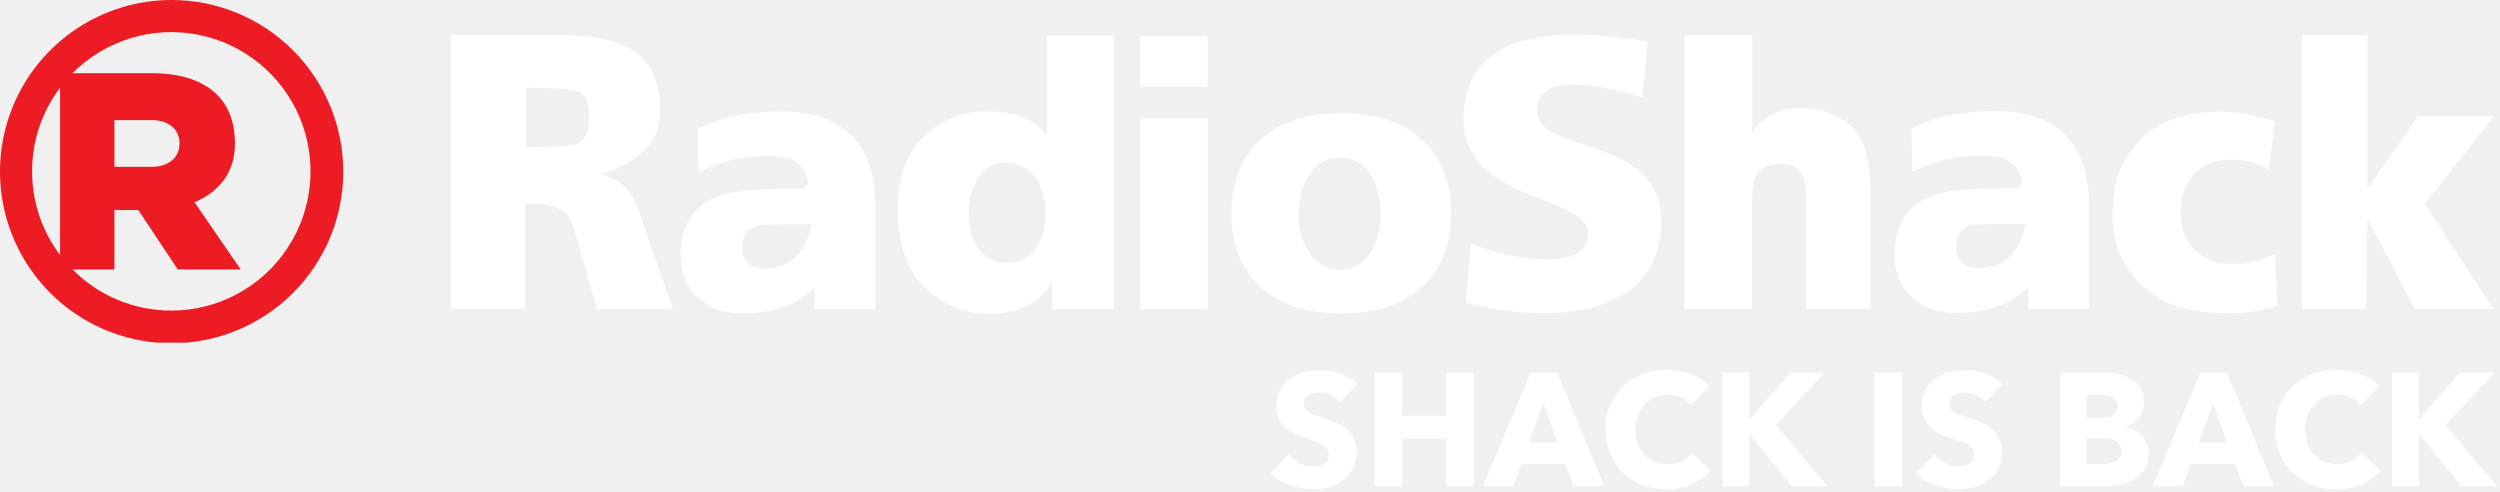
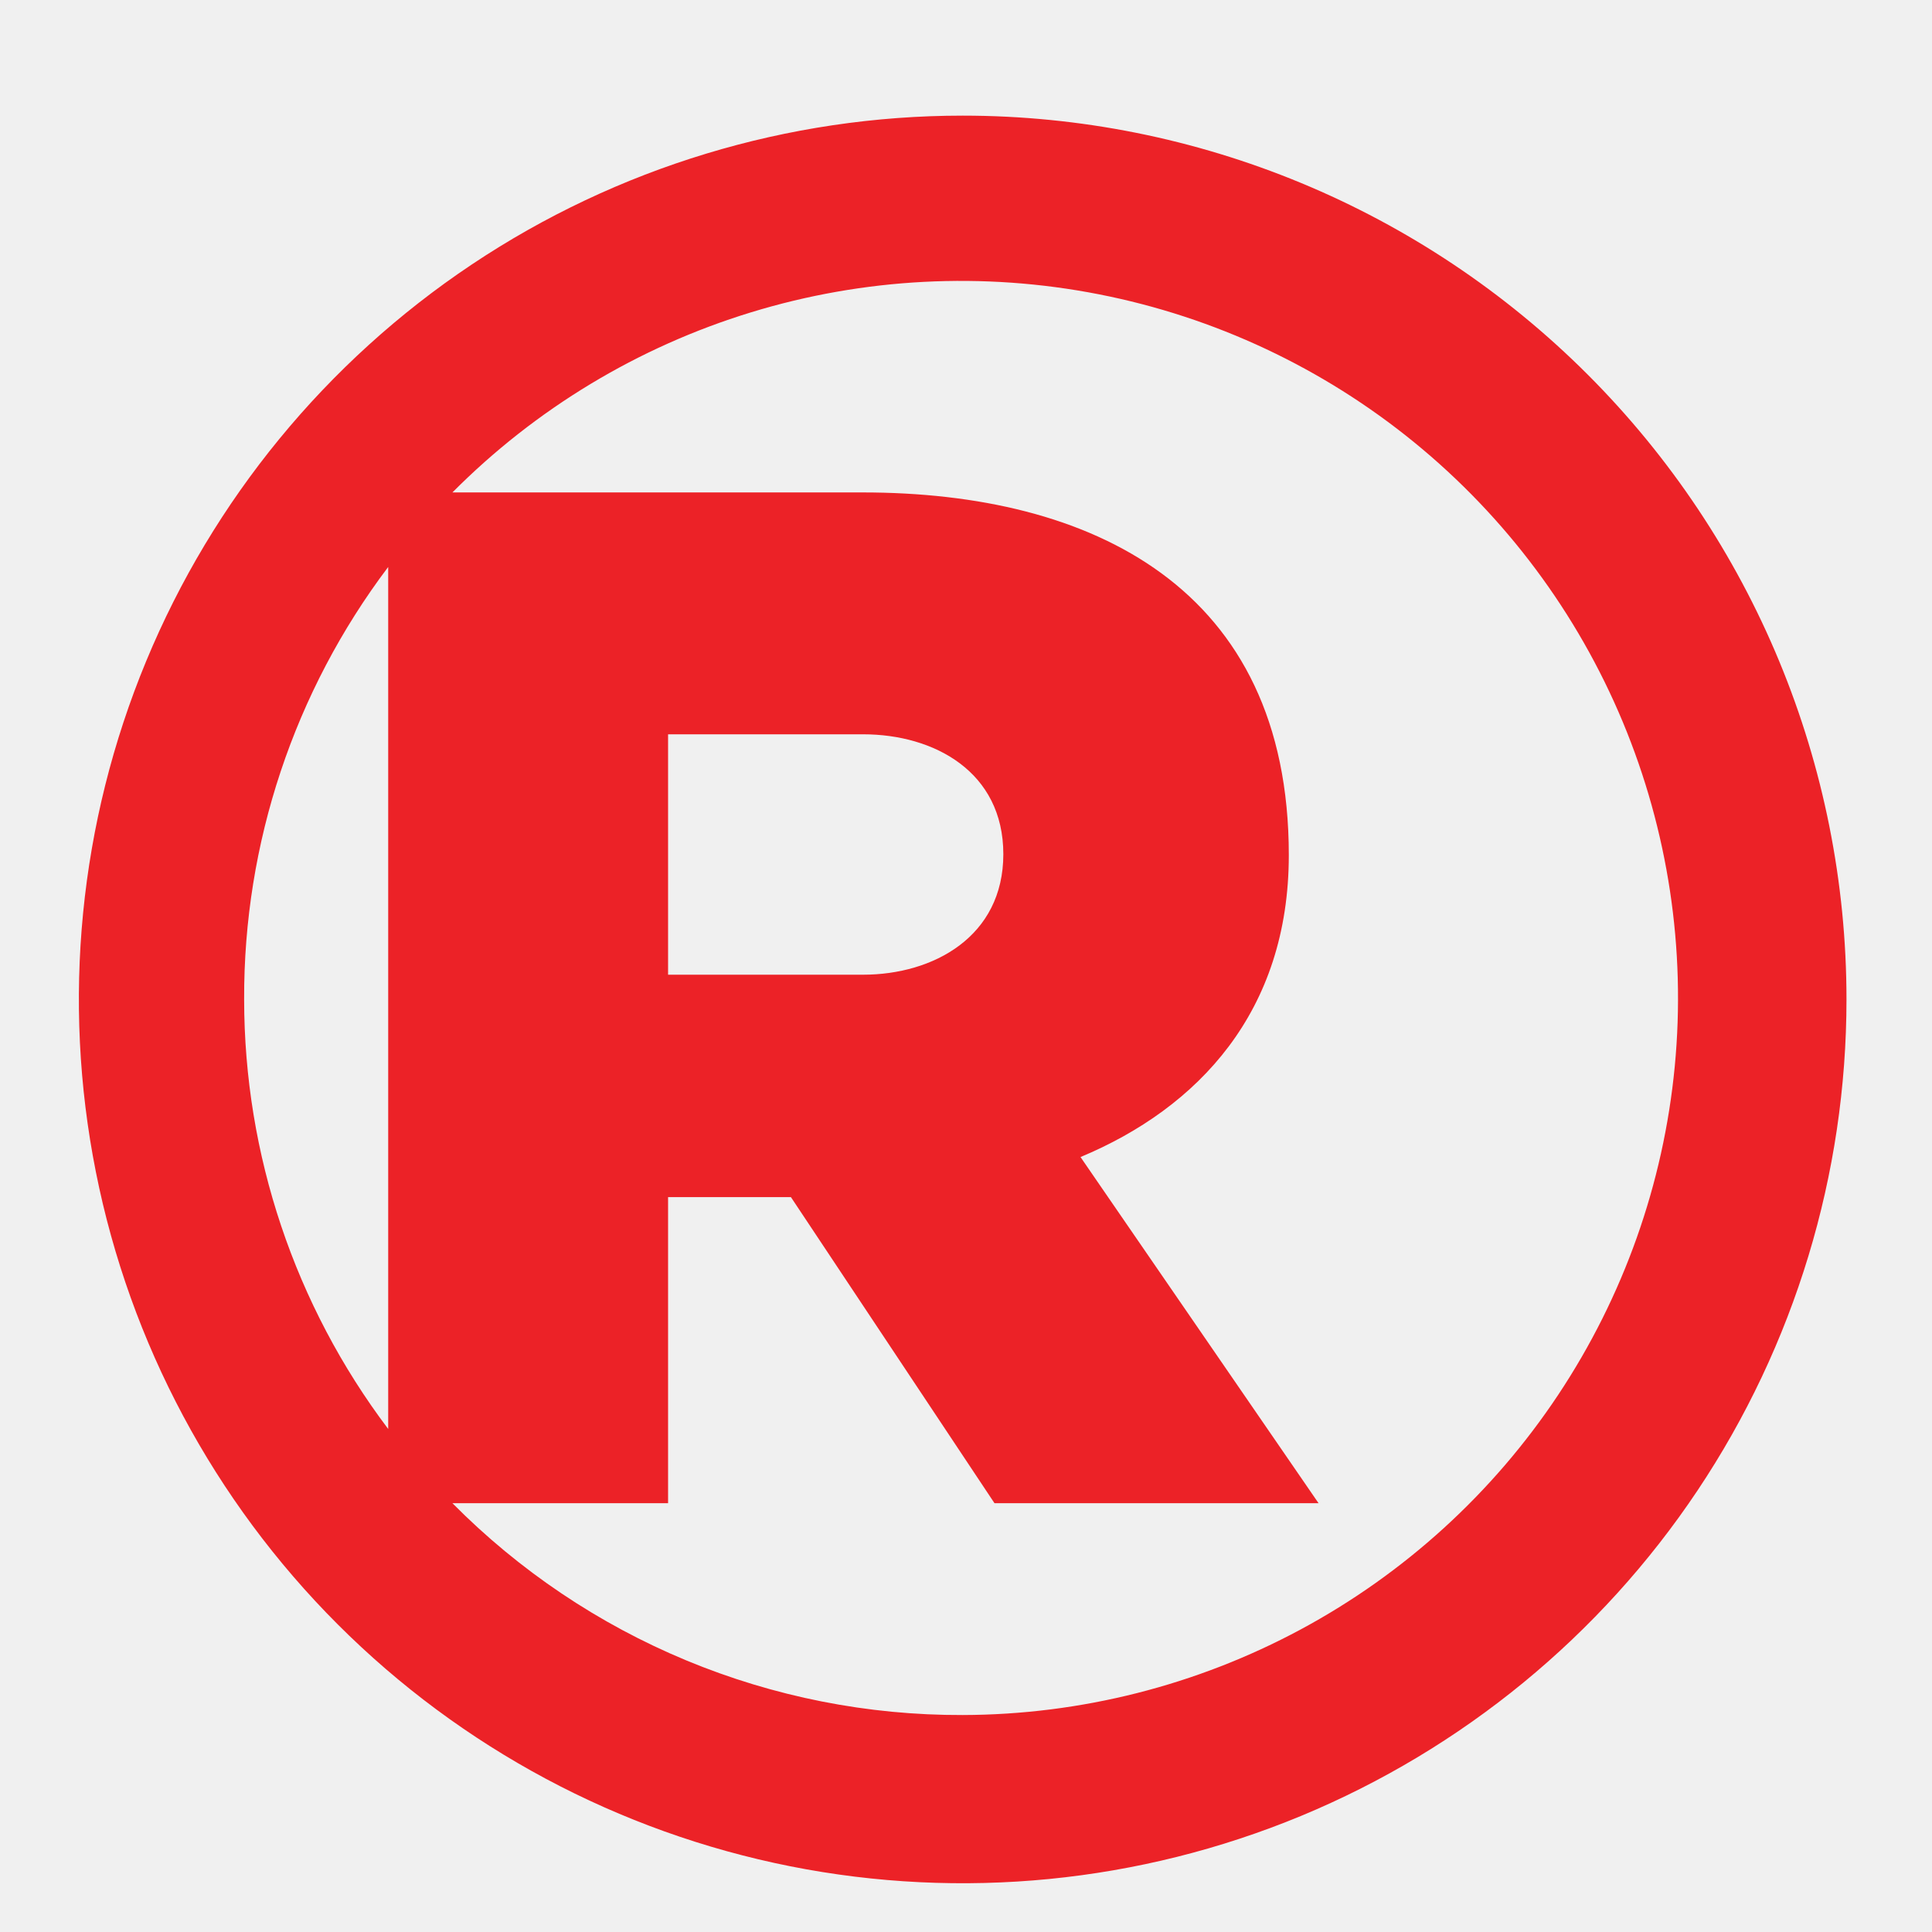
- <svg xmlns="http://www.w3.org/2000/svg" width="437" height="86" viewBox="0 0 437 86" fill="none">
-   <g clip-path="url(#clip0_4128_27625)">
-     <path fill-rule="evenodd" clip-rule="evenodd" d="M20 29.16V21H26.62C29.03 21 31.38 22.27 31.38 25.07C31.38 27.87 29 29.16 26.62 29.16H20ZM30 54.29C26.78 54.3 23.591 53.67 20.617 52.435C17.644 51.201 14.946 49.387 12.68 47.1H20V36.71H24.17L31.08 47.1H42.08L34 35.35C38 33.68 41.07 30.41 41.07 25.1C41.07 16.01 34.37 12.79 26.6 12.79H12.68C15.502 9.951 18.982 7.852 22.809 6.679C26.637 5.505 30.695 5.295 34.623 6.064C38.552 6.834 42.23 8.562 45.331 11.093C48.433 13.624 50.862 16.881 52.404 20.576C53.946 24.27 54.553 28.288 54.171 32.273C53.789 36.258 52.43 40.087 50.214 43.421C47.998 46.756 44.994 49.492 41.468 51.388C37.943 53.283 34.003 54.28 30 54.29V54.29ZM5.61 30C5.591 24.704 7.309 19.547 10.5 15.32V44.58C7.329 40.38 5.613 35.262 5.61 30V30ZM30 0C24.067 0 18.266 1.759 13.333 5.056C8.399 8.352 4.554 13.038 2.284 18.52C0.013 24.001 -0.581 30.033 0.576 35.853C1.734 41.672 4.591 47.018 8.787 51.213C12.982 55.409 18.328 58.266 24.147 59.424C29.967 60.581 35.999 59.987 41.48 57.716C46.962 55.446 51.648 51.601 54.944 46.667C58.24 41.734 60 35.933 60 30C60 22.044 56.839 14.413 51.213 8.787C45.587 3.161 37.956 0 30 0V0Z" fill="#ED1C24" />
-     <path d="M288 7.31L287.09 17.05C282.76 15.75 268.21 11.48 268.71 19.64C269.17 27.14 290.38 23.44 290.38 38.78C290.38 56.6 268.58 56.39 256.2 52.85L257.15 42.57C261.75 44.66 277.72 48.44 277.59 40.72C277.48 33.9 255.34 35.56 255.84 20.23C256.38 3.79 275.84 5.13 288 7.31V7.31Z" fill="white" />
-     <path d="M153 36.48V54.05H142.37V50.21C140.11 52.16 139.29 52.76 137.59 53.41C135.291 54.305 132.847 54.769 130.38 54.78C125.83 54.78 123.96 53.78 121.79 51.78C119.62 49.78 119 47.2 119 44C118.94 42.264 119.334 40.542 120.143 39.004C120.951 37.466 122.146 36.166 123.61 35.23C126.31 33.55 130.37 33.02 137.52 33.02C138.39 33.02 138.99 33.02 139.86 33.02C140.092 33.013 140.32 32.954 140.526 32.846C140.732 32.739 140.911 32.587 141.05 32.4C141.64 31.64 140.72 29.4 139.29 28.4C137.86 27.4 136.41 27.29 133.68 27.29C131.688 27.308 129.703 27.539 127.76 27.98C125.826 28.519 123.937 29.207 122.11 30.04L122 22.53C124.377 21.366 126.904 20.542 129.51 20.08C131.931 19.668 134.384 19.474 136.84 19.5C142.43 19.5 146.33 21.08 148.94 23.81C151.55 26.54 153 30.13 153 36.48ZM136.38 39.26C134.29 39.26 132.54 39.2 131.57 39.79C130.967 40.117 130.475 40.616 130.157 41.223C129.838 41.83 129.707 42.518 129.78 43.2C129.74 43.751 129.818 44.303 130.01 44.821C130.201 45.338 130.501 45.809 130.89 46.2C131.894 46.855 133.109 47.105 134.29 46.9C136.54 46.67 137.94 46.18 139.29 44.69C140.499 43.375 141.323 41.752 141.67 40L141.9 39.19H136.42L136.38 39.26Z" fill="white" />
-     <path d="M365.19 36.4V54H354.56V50.12C352.3 52.12 351.47 52.68 349.77 53.33C347.471 54.222 345.027 54.683 342.56 54.69C338.02 54.69 336.15 53.69 333.98 51.69C331.81 49.69 331.13 47.14 331.19 43.92C331.27 40.16 332.77 37.02 335.81 35.14C338.51 33.46 342.57 32.94 349.71 32.94H352.06C352.29 32.936 352.517 32.879 352.721 32.773C352.926 32.667 353.103 32.516 353.24 32.33C353.84 31.57 352.92 29.33 351.49 28.33C350.06 27.33 348.6 27.22 345.87 27.22C343.881 27.238 341.9 27.469 339.96 27.91C338.018 28.458 336.123 29.157 334.29 30L334.12 22.48C336.496 21.309 339.024 20.474 341.63 20C344.055 19.588 346.511 19.394 348.97 19.42C354.56 19.42 358.46 21 361.06 23.73C363.66 26.46 365.19 30.05 365.19 36.4V36.4ZM348.57 39.18C346.48 39.18 344.73 39.11 343.75 39.7C343.158 40.037 342.678 40.539 342.367 41.144C342.056 41.75 341.929 42.433 342 43.11C341.962 43.661 342.042 44.214 342.235 44.731C342.428 45.249 342.73 45.719 343.12 46.11C344.12 46.766 345.333 47.013 346.51 46.8C348.77 46.58 350.17 46.09 351.51 44.6C352.716 43.299 353.54 41.69 353.89 39.95L354.12 39.14H348.64L348.57 39.18Z" fill="white" />
-     <path d="M183 6.21H194.66V54H183.9V49.2C182.71 51.381 180.765 53.053 178.43 53.9C176.114 54.752 173.631 55.05 171.18 54.77C166.976 54.303 163.122 52.211 160.44 48.94C158.73 46.94 156.92 42.37 156.92 37.17C156.92 31.97 157.92 27.78 160.68 24.74C162.062 23.151 163.758 21.864 165.662 20.963C167.565 20.061 169.635 19.563 171.74 19.5C175.31 19.39 180.6 19.92 182.99 23.78V6.21H183ZM175.73 28.43C174.82 28.426 173.923 28.651 173.121 29.082C172.32 29.513 171.638 30.138 171.14 30.9C169.871 32.786 169.24 35.029 169.34 37.3C169.22 39.536 169.854 41.747 171.14 43.58C171.701 44.331 172.437 44.935 173.284 45.339C174.13 45.743 175.062 45.936 176 45.9C176.949 45.941 177.895 45.751 178.755 45.347C179.615 44.943 180.365 44.337 180.94 43.58C182.242 41.698 182.875 39.434 182.74 37.15C182.859 34.876 182.192 32.63 180.85 30.79C180.248 30.023 179.473 29.409 178.588 28.999C177.704 28.589 176.734 28.394 175.76 28.43H175.73Z" fill="white" />
-     <path d="M294.45 6.17H306.28V23.26C307.2 21.687 308.603 20.452 310.28 19.74C314.19 17.88 321.28 18.88 324.63 23.23C326.54 25.76 327 30.08 327 34.81V54H315.72V37.15C315.72 34.57 315.84 32.02 314.95 30.43C314.06 28.84 312.42 28.65 311.07 28.66C310.281 28.569 309.483 28.71 308.772 29.065C308.062 29.42 307.471 29.974 307.07 30.66C306.07 32.33 306.26 35.55 306.26 38.21V54H294.45V6.17Z" fill="white" />
-     <path d="M397.61 21.29L396.61 29.73C395.635 29.123 394.587 28.642 393.49 28.3C392.417 28.012 391.311 27.864 390.2 27.86C384.45 27.86 381.2 31.5 381.2 37.13C381.2 39.92 381.89 42.05 383.66 43.72C384.607 44.569 385.714 45.218 386.917 45.63C388.119 46.043 389.392 46.209 390.66 46.12C391.879 46.127 393.094 45.969 394.27 45.65C395.42 45.31 396.548 44.902 397.65 44.43L398.07 53.43C394.627 54.53 391.005 54.958 387.4 54.69C381.6 54.45 377.47 52.94 374.18 49.63C370.6 46.03 369.28 42.32 369.29 37.18C369.29 31.71 370.88 27.63 374.29 24.26C377.7 20.89 382.34 19.53 388.29 19.53C389.794 19.535 391.293 19.678 392.77 19.96C394.417 20.274 396.039 20.712 397.62 21.27L397.61 21.29Z" fill="white" />
-     <path d="M234.43 19.78C240.43 19.78 245.143 21.33 248.57 24.43C251.997 27.53 253.693 31.827 253.66 37.32C253.66 42.78 251.963 47.057 248.57 50.15C245.177 53.243 240.463 54.793 234.43 54.8C228.43 54.8 223.733 53.25 220.34 50.15C216.947 47.05 215.253 42.773 215.26 37.32C215.26 31.82 216.953 27.523 220.34 24.43C223.727 21.337 228.423 19.787 234.43 19.78ZM234.18 27.55C233.165 27.535 232.161 27.774 231.262 28.246C230.362 28.717 229.595 29.406 229.03 30.25C227.612 32.356 226.911 34.864 227.03 37.4C226.916 39.917 227.617 42.404 229.03 44.49C229.612 45.319 230.385 45.996 231.284 46.464C232.183 46.931 233.182 47.175 234.195 47.175C235.208 47.175 236.207 46.931 237.106 46.464C238.005 45.996 238.778 45.319 239.36 44.49C240.757 42.388 241.441 39.891 241.31 37.37C241.435 34.834 240.752 32.324 239.36 30.2C238.79 29.355 238.017 28.667 237.112 28.198C236.207 27.73 235.199 27.497 234.18 27.52V27.55Z" fill="white" />
-     <path d="M402.38 6.17H413.8V33.01L422.71 20.28H435.92L423.9 35.64L435.74 53.99H422.11L413.8 38.14L413.67 53.99H402.38V6.17Z" fill="white" />
-     <path d="M91.92 15.32V25.72L95.8 25.63C98.18 25.57 100.11 25.63 101.32 24.83C102.53 24.03 102.89 22.94 102.95 20.52C102.95 18.7 102.66 16.68 101.31 16.08C99.96 15.48 97.42 15.45 94.55 15.38L91.92 15.32V15.32ZM78.77 6.11H97.19C103.32 6.11 107.85 6.85 110.81 8.91C113.77 10.97 115.15 13.98 115.38 18.11C115.61 22.44 114.51 24.16 112.83 26.11C110.651 28.211 107.946 29.686 105 30.38C109.44 31.75 110.5 33.63 111.88 37.58C112.05 38.05 112.2 38.58 112.36 39.01L117.61 54.01H104.35L100.61 40.89C100.01 38.76 99.43 37.5 98.16 36.73C96.784 35.975 95.229 35.606 93.66 35.66L91.8 35.55V54H78.8V6.11H78.77Z" fill="white" />
-     <path d="M199.26 54.02H211.09V20.68H199.26V54.02Z" fill="white" />
-     <path d="M199.26 15.18H211.09V6.27H199.26V15.18Z" fill="white" />
-   </g>
-   <path d="M234.223 70.328C233.812 69.805 233.271 69.395 232.599 69.096C231.946 68.779 231.311 68.62 230.695 68.62C230.378 68.62 230.051 68.648 229.715 68.704C229.398 68.76 229.108 68.872 228.847 69.04C228.586 69.189 228.362 69.395 228.175 69.656C228.007 69.899 227.923 70.216 227.923 70.608C227.923 70.944 227.988 71.224 228.119 71.448C228.268 71.672 228.474 71.868 228.735 72.036C229.015 72.204 229.342 72.363 229.715 72.512C230.088 72.643 230.508 72.783 230.975 72.932C231.647 73.156 232.347 73.408 233.075 73.688C233.803 73.949 234.466 74.304 235.063 74.752C235.66 75.2 236.155 75.76 236.547 76.432C236.939 77.085 237.135 77.907 237.135 78.896C237.135 80.035 236.92 81.024 236.491 81.864C236.08 82.685 235.52 83.367 234.811 83.908C234.102 84.449 233.29 84.851 232.375 85.112C231.46 85.373 230.518 85.504 229.547 85.504C228.128 85.504 226.756 85.261 225.431 84.776C224.106 84.272 223.004 83.563 222.127 82.648L225.263 79.456C225.748 80.053 226.383 80.557 227.167 80.968C227.97 81.36 228.763 81.556 229.547 81.556C229.902 81.556 230.247 81.519 230.583 81.444C230.919 81.369 231.208 81.248 231.451 81.08C231.712 80.912 231.918 80.688 232.067 80.408C232.216 80.128 232.291 79.792 232.291 79.4C232.291 79.027 232.198 78.709 232.011 78.448C231.824 78.187 231.554 77.953 231.199 77.748C230.863 77.524 230.434 77.328 229.911 77.16C229.407 76.973 228.828 76.777 228.175 76.572C227.54 76.367 226.915 76.124 226.299 75.844C225.702 75.564 225.16 75.209 224.675 74.78C224.208 74.332 223.826 73.8 223.527 73.184C223.247 72.549 223.107 71.784 223.107 70.888C223.107 69.787 223.331 68.844 223.779 68.06C224.227 67.276 224.815 66.632 225.543 66.128C226.271 65.624 227.092 65.26 228.007 65.036C228.922 64.793 229.846 64.672 230.779 64.672C231.899 64.672 233.038 64.877 234.195 65.288C235.371 65.699 236.398 66.305 237.275 67.108L234.223 70.328ZM252.81 85V76.712H245.082V85H240.294V65.176H245.082V72.68H252.81V65.176H257.598V85H252.81ZM275.117 85L273.577 81.108H265.905L264.449 85H259.241L267.557 65.176H272.205L280.437 85H275.117ZM269.797 70.468L267.277 77.272H272.261L269.797 70.468ZM299.027 82.256C298.15 83.264 297.067 84.067 295.779 84.664C294.491 85.243 293.007 85.532 291.327 85.532C289.796 85.532 288.378 85.28 287.071 84.776C285.783 84.272 284.663 83.563 283.711 82.648C282.759 81.715 282.012 80.604 281.471 79.316C280.93 78.028 280.659 76.609 280.659 75.06C280.659 73.473 280.93 72.036 281.471 70.748C282.031 69.46 282.796 68.368 283.767 67.472C284.738 66.557 285.876 65.857 287.183 65.372C288.49 64.887 289.899 64.644 291.411 64.644C292.811 64.644 294.183 64.896 295.527 65.4C296.89 65.885 297.991 66.604 298.831 67.556L295.583 70.804C295.135 70.188 294.547 69.731 293.819 69.432C293.091 69.133 292.344 68.984 291.579 68.984C290.739 68.984 289.964 69.143 289.255 69.46C288.564 69.759 287.967 70.179 287.463 70.72C286.959 71.261 286.567 71.905 286.287 72.652C286.007 73.38 285.867 74.183 285.867 75.06C285.867 75.956 286.007 76.777 286.287 77.524C286.567 78.271 286.95 78.915 287.435 79.456C287.939 79.979 288.536 80.389 289.227 80.688C289.918 80.987 290.674 81.136 291.495 81.136C292.447 81.136 293.278 80.949 293.987 80.576C294.696 80.203 295.266 79.717 295.695 79.12L299.027 82.256ZM313.203 85L305.839 75.872H305.783V85H301.079V65.176H305.783V73.24H305.867L312.951 65.176H318.943L310.403 74.304L319.447 85H313.203ZM327.657 85V65.176H332.473V85H327.657ZM347.043 70.328C346.633 69.805 346.091 69.395 345.419 69.096C344.766 68.779 344.131 68.62 343.515 68.62C343.198 68.62 342.871 68.648 342.535 68.704C342.218 68.76 341.929 68.872 341.667 69.04C341.406 69.189 341.182 69.395 340.995 69.656C340.827 69.899 340.743 70.216 340.743 70.608C340.743 70.944 340.809 71.224 340.939 71.448C341.089 71.672 341.294 71.868 341.555 72.036C341.835 72.204 342.162 72.363 342.535 72.512C342.909 72.643 343.329 72.783 343.795 72.932C344.467 73.156 345.167 73.408 345.895 73.688C346.623 73.949 347.286 74.304 347.883 74.752C348.481 75.2 348.975 75.76 349.367 76.432C349.759 77.085 349.955 77.907 349.955 78.896C349.955 80.035 349.741 81.024 349.311 81.864C348.901 82.685 348.341 83.367 347.631 83.908C346.922 84.449 346.11 84.851 345.195 85.112C344.281 85.373 343.338 85.504 342.367 85.504C340.949 85.504 339.577 85.261 338.251 84.776C336.926 84.272 335.825 83.563 334.947 82.648L338.083 79.456C338.569 80.053 339.203 80.557 339.987 80.968C340.79 81.36 341.583 81.556 342.367 81.556C342.722 81.556 343.067 81.519 343.403 81.444C343.739 81.369 344.029 81.248 344.271 81.08C344.533 80.912 344.738 80.688 344.887 80.408C345.037 80.128 345.111 79.792 345.111 79.4C345.111 79.027 345.018 78.709 344.831 78.448C344.645 78.187 344.374 77.953 344.019 77.748C343.683 77.524 343.254 77.328 342.731 77.16C342.227 76.973 341.649 76.777 340.995 76.572C340.361 76.367 339.735 76.124 339.119 75.844C338.522 75.564 337.981 75.209 337.495 74.78C337.029 74.332 336.646 73.8 336.347 73.184C336.067 72.549 335.927 71.784 335.927 70.888C335.927 69.787 336.151 68.844 336.599 68.06C337.047 67.276 337.635 66.632 338.363 66.128C339.091 65.624 339.913 65.26 340.827 65.036C341.742 64.793 342.666 64.672 343.599 64.672C344.719 64.672 345.858 64.877 347.015 65.288C348.191 65.699 349.218 66.305 350.095 67.108L347.043 70.328ZM375.57 79.232C375.57 80.315 375.356 81.229 374.926 81.976C374.497 82.704 373.928 83.292 373.218 83.74C372.509 84.188 371.697 84.515 370.782 84.72C369.886 84.907 368.962 85 368.01 85H360.114V65.176H368.01C368.776 65.176 369.56 65.26 370.362 65.428C371.165 65.577 371.893 65.848 372.546 66.24C373.2 66.613 373.732 67.127 374.142 67.78C374.553 68.433 374.758 69.264 374.758 70.272C374.758 71.373 374.46 72.288 373.862 73.016C373.265 73.725 372.481 74.239 371.51 74.556V74.612C372.07 74.705 372.593 74.883 373.078 75.144C373.582 75.387 374.012 75.704 374.366 76.096C374.74 76.488 375.029 76.945 375.234 77.468C375.458 77.991 375.57 78.579 375.57 79.232ZM370.138 70.916C370.138 70.244 369.877 69.759 369.354 69.46C368.85 69.143 368.094 68.984 367.086 68.984H364.734V73.072H367.31C368.206 73.072 368.897 72.895 369.382 72.54C369.886 72.167 370.138 71.625 370.138 70.916ZM370.782 78.784C370.782 77.963 370.474 77.393 369.858 77.076C369.242 76.759 368.421 76.6 367.394 76.6H364.734V81.136H367.422C367.796 81.136 368.178 81.108 368.57 81.052C368.981 80.977 369.345 80.856 369.662 80.688C369.998 80.52 370.269 80.287 370.474 79.988C370.68 79.671 370.782 79.269 370.782 78.784ZM392.175 85L390.635 81.108H382.963L381.507 85H376.299L384.615 65.176H389.263L397.495 85H392.175ZM386.855 70.468L384.335 77.272H389.319L386.855 70.468ZM416.086 82.256C415.208 83.264 414.126 84.067 412.838 84.664C411.55 85.243 410.066 85.532 408.386 85.532C406.855 85.532 405.436 85.28 404.13 84.776C402.842 84.272 401.722 83.563 400.77 82.648C399.818 81.715 399.071 80.604 398.53 79.316C397.988 78.028 397.718 76.609 397.718 75.06C397.718 73.473 397.988 72.036 398.53 70.748C399.09 69.46 399.855 68.368 400.826 67.472C401.796 66.557 402.935 65.857 404.242 65.372C405.548 64.887 406.958 64.644 408.47 64.644C409.87 64.644 411.242 64.896 412.586 65.4C413.948 65.885 415.05 66.604 415.89 67.556L412.642 70.804C412.194 70.188 411.606 69.731 410.878 69.432C410.15 69.133 409.403 68.984 408.638 68.984C407.798 68.984 407.023 69.143 406.314 69.46C405.623 69.759 405.026 70.179 404.522 70.72C404.018 71.261 403.626 71.905 403.346 72.652C403.066 73.38 402.926 74.183 402.926 75.06C402.926 75.956 403.066 76.777 403.346 77.524C403.626 78.271 404.008 78.915 404.494 79.456C404.998 79.979 405.595 80.389 406.286 80.688C406.976 80.987 407.732 81.136 408.554 81.136C409.506 81.136 410.336 80.949 411.046 80.576C411.755 80.203 412.324 79.717 412.754 79.12L416.086 82.256ZM430.262 85L422.898 75.872H422.842V85H418.138V65.176H422.842V73.24H422.926L430.01 65.176H436.002L427.462 74.304L436.506 85H430.262Z" fill="white" />
-   <defs>
-     <clipPath id="clip0_4128_27625">
-       <rect width="435.92" height="59.9" fill="white" />
-     </clipPath>
-   </defs>
+ <svg xmlns="http://www.w3.org/2000/svg" version="1.1" id="Layer_1" x="0px" y="0px" width="500px" height="500px" viewBox="0 0 500 500" enable-background="new 0 0 500 500" xml:space="preserve">
+   <path fill="#EC2227" d="M172.897,252.252v-62.216h50.474c18.372,0,36.29,9.684,36.29,31.029c0,21.352-18.145,31.187-36.29,31.187  H172.897z M249.141,443.848c-24.549,0.083-48.866-4.728-71.535-14.139c-22.672-9.41-43.245-23.243-60.518-40.682h55.809v-79.214  h31.792l52.686,79.214h83.866l-61.604-89.585c30.497-12.732,53.906-37.66,53.906-78.146c0-69.306-51.085-93.855-110.326-93.855  H117.088c21.518-21.648,48.042-37.653,77.227-46.595c29.182-8.946,60.118-10.554,90.072-4.683  c29.953,5.871,57.994,19.039,81.641,38.338c23.647,19.299,42.172,44.128,53.93,72.3c11.749,28.166,16.379,58.797,13.468,89.179  c-2.911,30.386-13.275,59.579-30.169,85.006c-16.895,25.42-39.796,46.281-66.676,60.735  C309.695,436.174,279.667,443.774,249.141,443.848L249.141,443.848z M63.182,258.654c-0.145-40.381,12.952-79.697,37.283-111.925  v223.088C76.293,337.801,63.204,298.771,63.182,258.654L63.182,258.654z M249.141,29.926c-45.24,0-89.459,13.413-127.074,38.545  C84.45,93.608,55.133,129.328,37.822,171.125C20.511,212.92,15.98,258.908,24.808,303.276  c8.823,44.368,30.609,85.125,62.595,117.111c31.99,31.987,72.748,53.771,117.116,62.604c44.368,8.82,90.352,4.287,132.151-13.016  c41.8-17.321,77.515-46.633,102.653-84.248c25.128-37.615,38.545-81.835,38.545-127.074c0-60.663-24.094-118.838-66.995-161.736  C367.979,54.024,309.807,29.926,249.141,29.926L249.141,29.926z" />
</svg>
